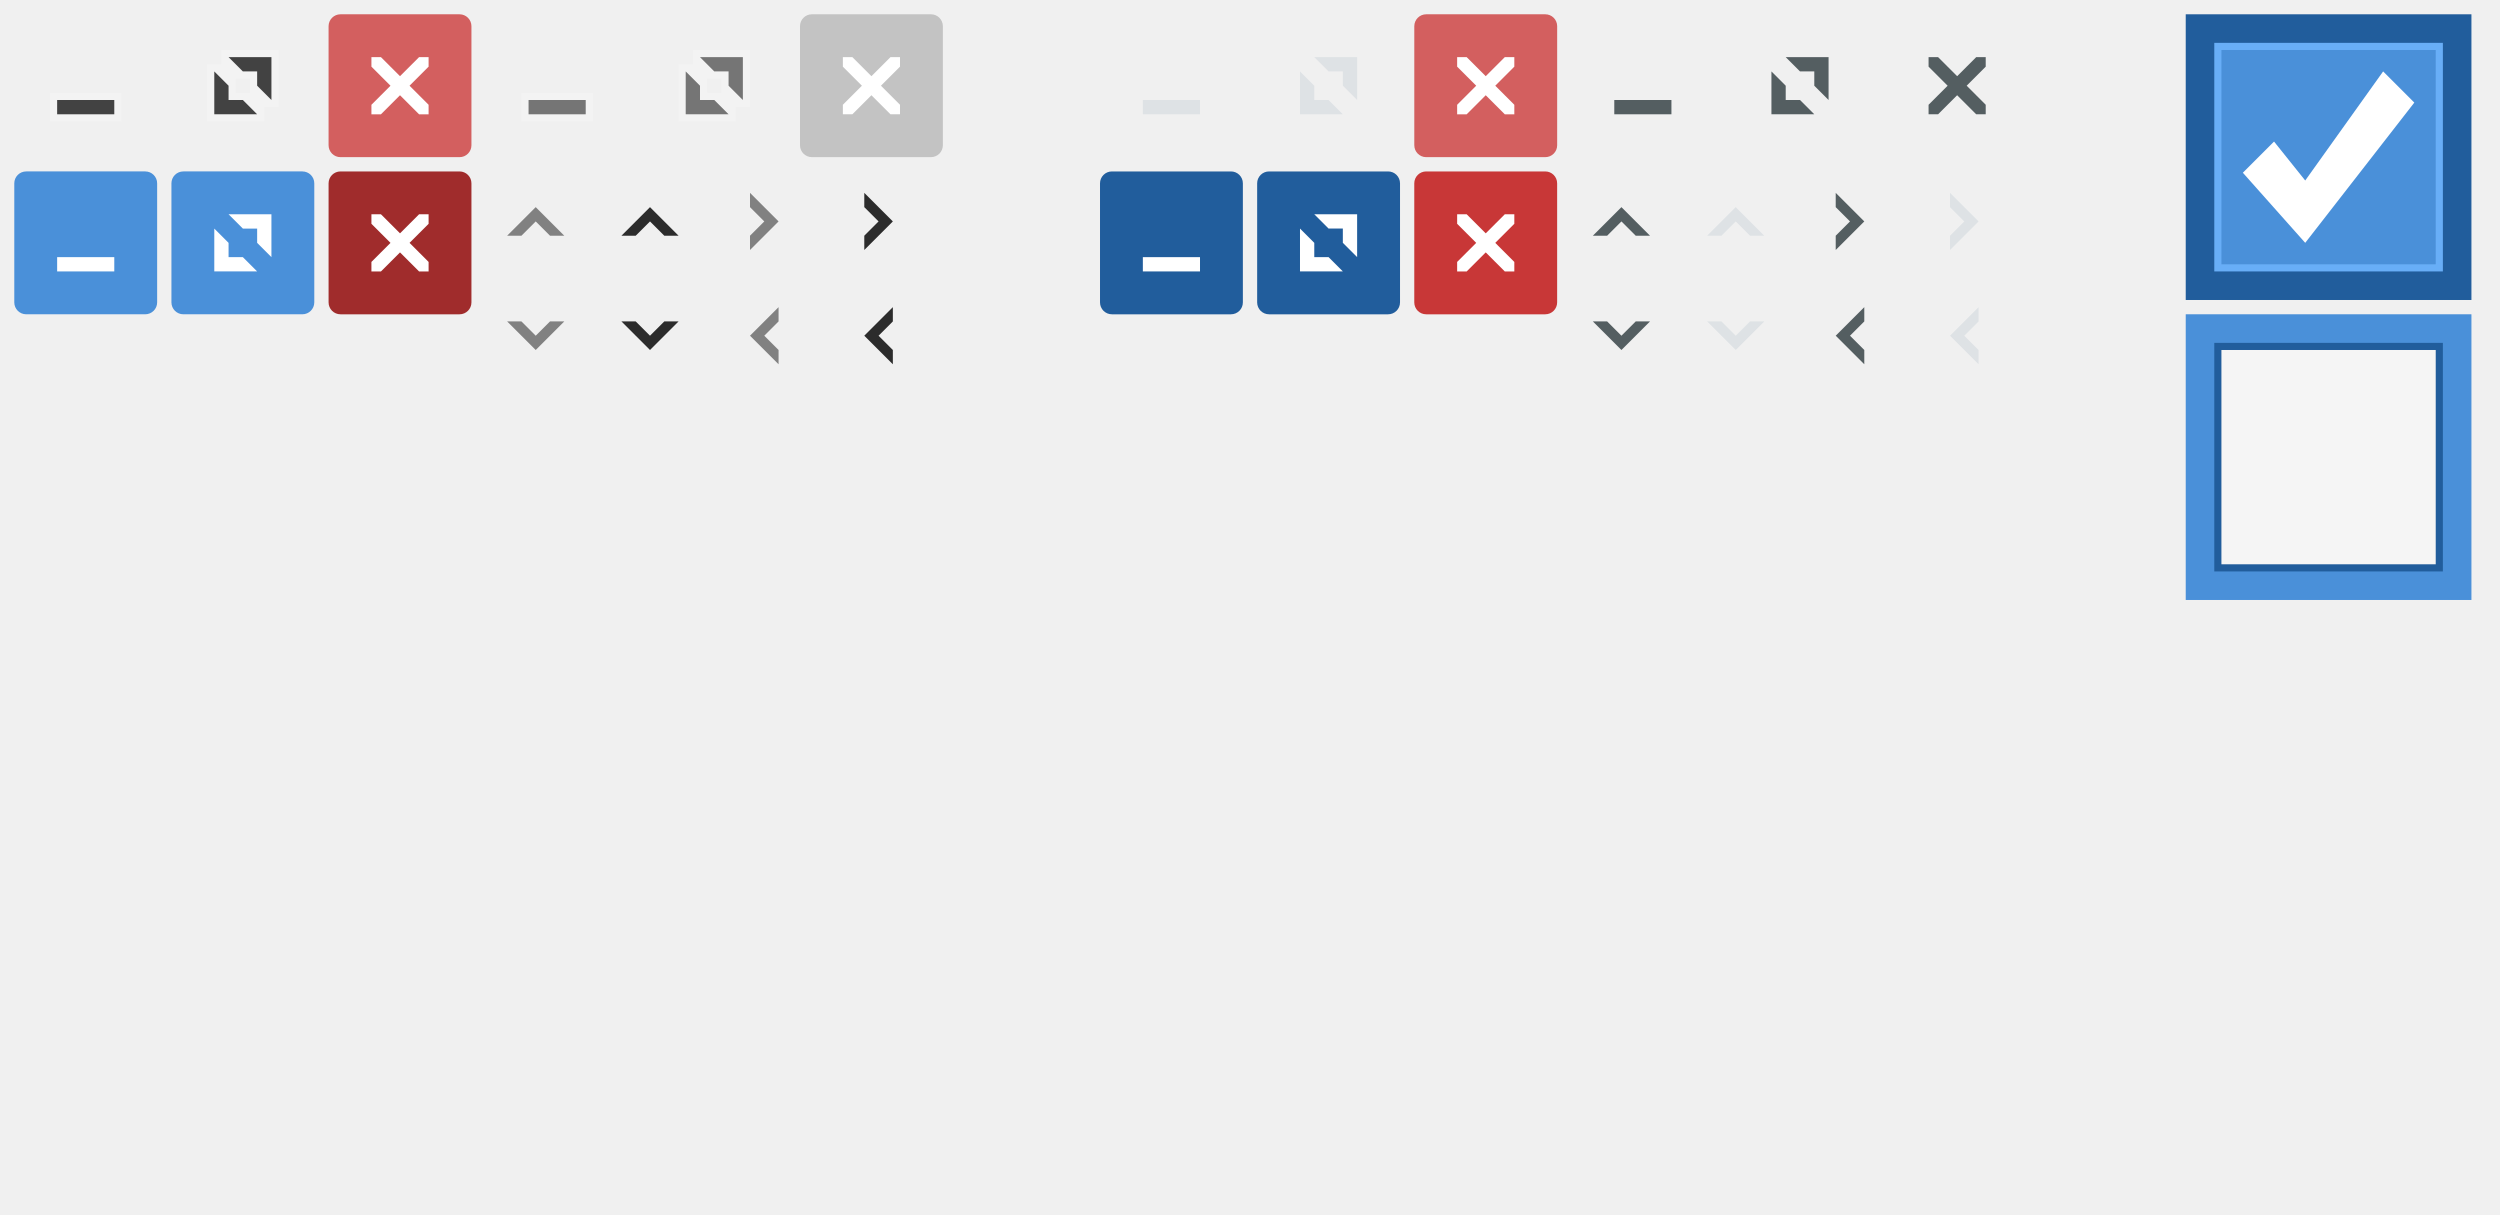
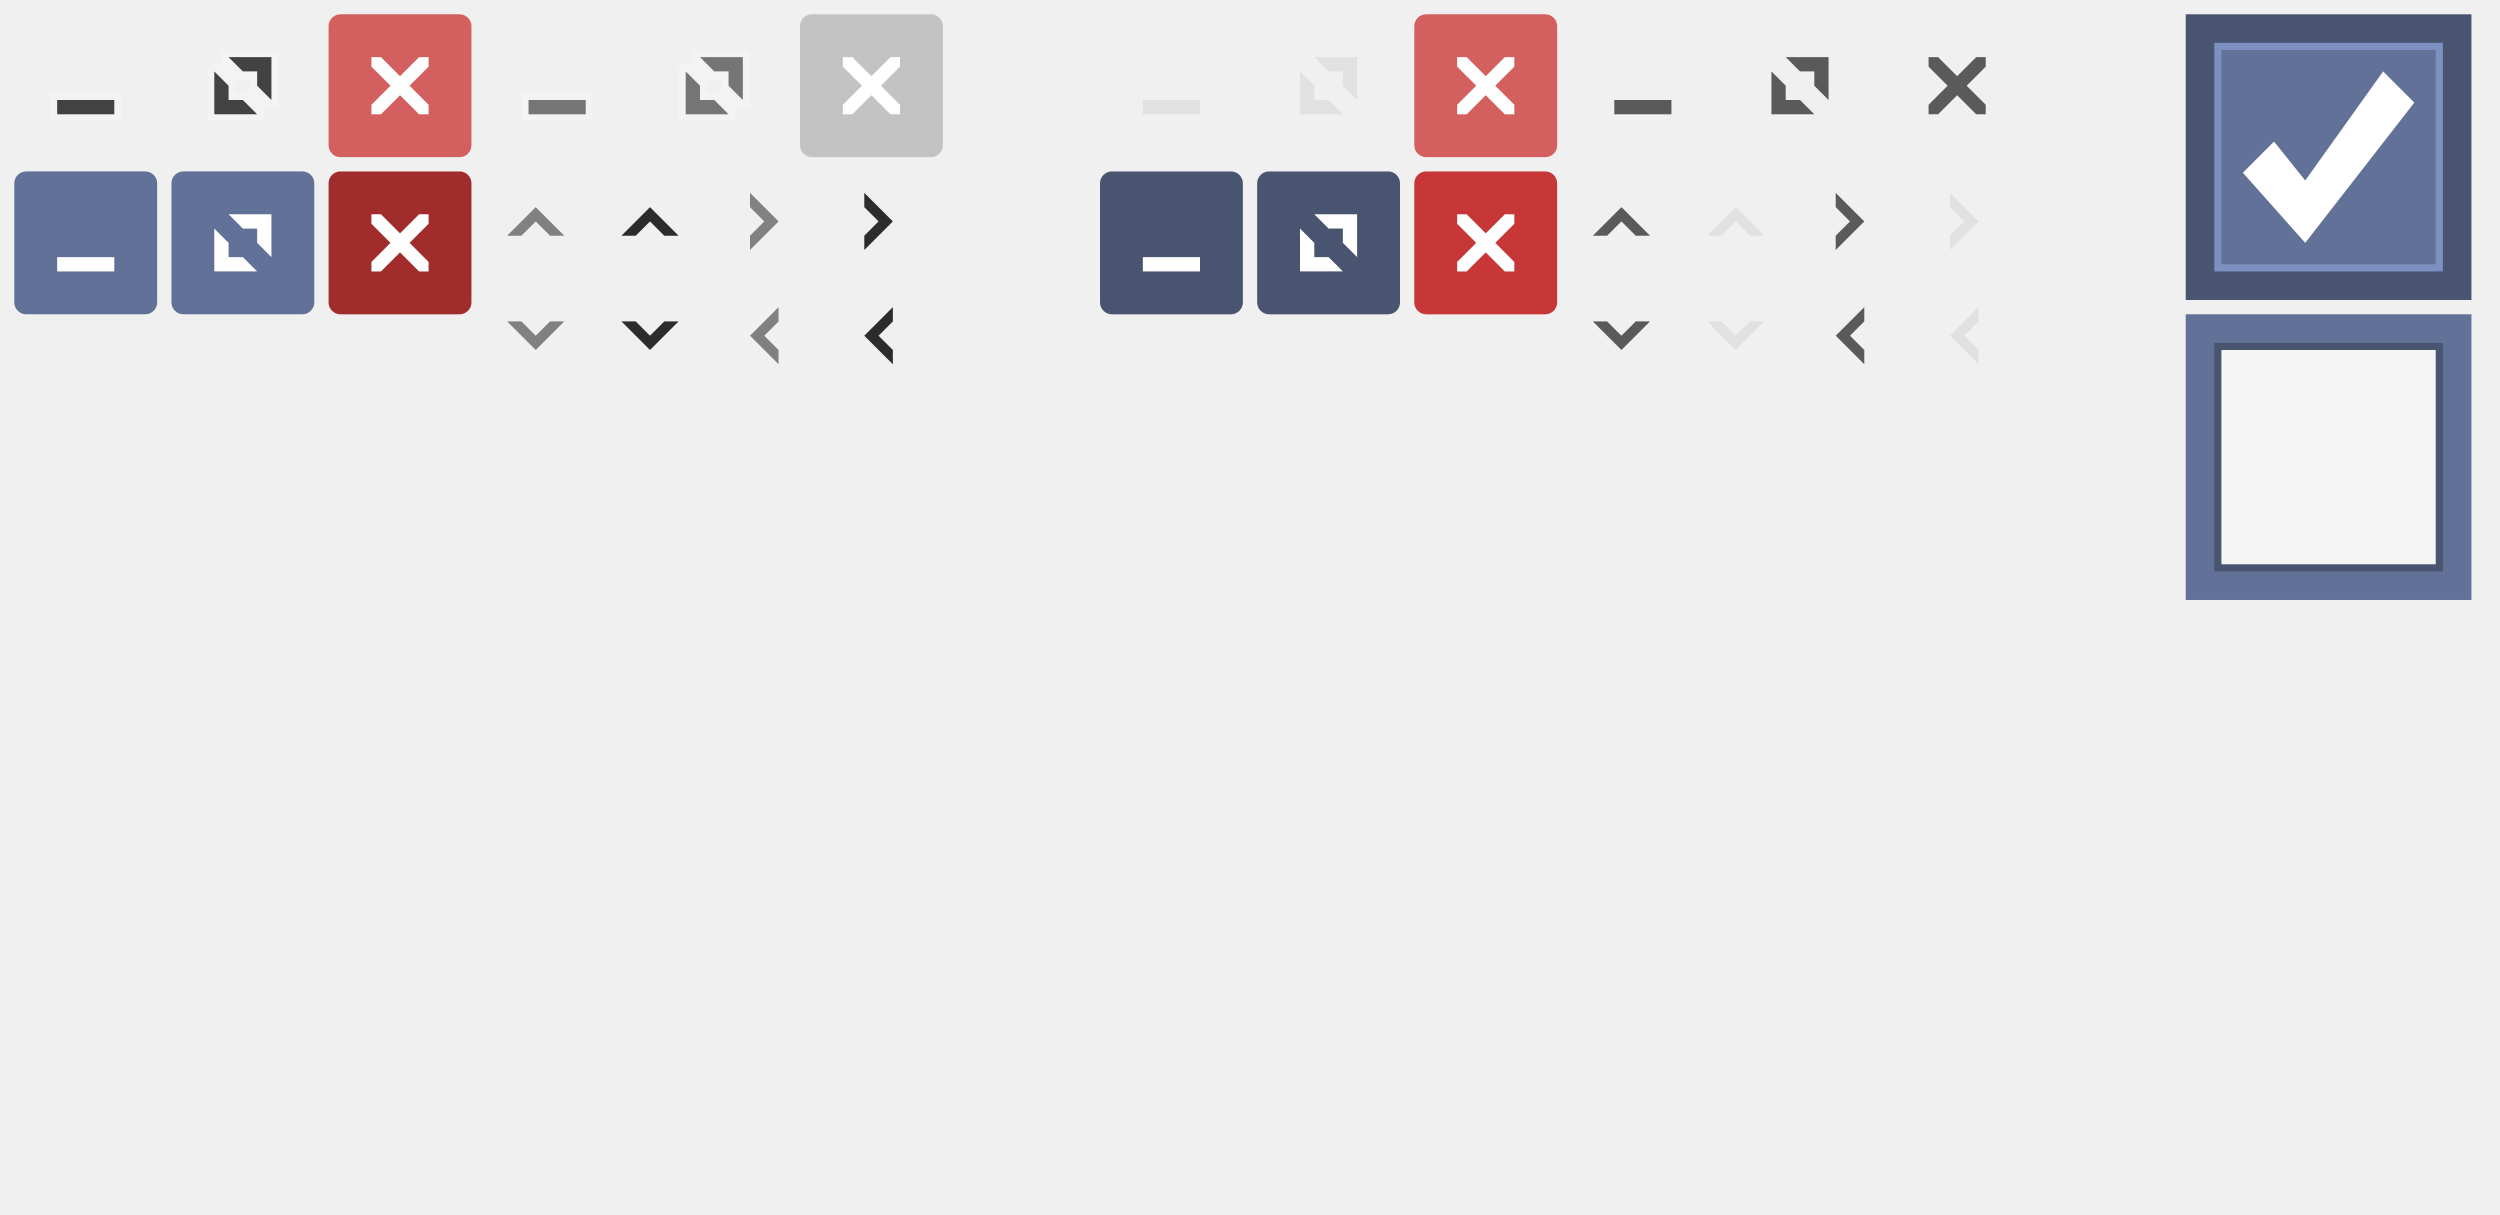
<svg xmlns="http://www.w3.org/2000/svg" width="350" height="170" viewBox="0 0 92.604 44.979" version="1.1" id="svg8">
  <defs id="defs2" />
-   <g id="layer1" transform="translate(0,-252.0208)">
-     <g transform="matrix(0.2645833,0,0,0.2645833,-37.57084,51.37081)" id="titlebutton-minimize">
-       <rect style="opacity:1;fill:#4a90d9;fill-opacity:0;stroke:none;stroke-width:1;stroke-miterlimit:4;stroke-dasharray:none;stroke-dashoffset:0;stroke-opacity:1" id="rect7130" width="20" height="20" x="144" y="760.362" ry="1.667" />
-       <rect y="771.362" x="149" height="4" width="10" id="rect4470" style="opacity:1;fill:#ffffff;fill-opacity:0.196;stroke:none;stroke-width:1;stroke-miterlimit:4;stroke-dasharray:none;stroke-dashoffset:0;stroke-opacity:1" />
-       <rect y="772.362" x="150" height="2" width="8" id="rect4459" style="opacity:1;fill:#424242;fill-opacity:1;stroke:none;stroke-width:1;stroke-miterlimit:4;stroke-dasharray:none;stroke-dashoffset:0;stroke-opacity:1" />
+   <g transform="translate(0,-252.0208)" id="layer1">
+     <g id="titlebutton-minimize" transform="matrix(0.2645833,0,0,0.2645833,-37.57084,51.37081)">
+       <rect ry="1.667" y="760.362" x="144" height="20" width="20" id="rect7130" style="opacity:1;fill:#7c7c7c;fill-opacity:0;stroke:none;stroke-width:1;stroke-miterlimit:4;stroke-dasharray:none;stroke-dashoffset:0;stroke-opacity:1" />
+       <rect style="opacity:1;fill:#ffffff;fill-opacity:0.196;stroke:none;stroke-width:1;stroke-miterlimit:4;stroke-dasharray:none;stroke-dashoffset:0;stroke-opacity:1" id="rect4470" width="10" height="4" x="149" y="771.362" />
+       <rect style="opacity:1;fill:#424242;fill-opacity:1;stroke:none;stroke-width:1;stroke-miterlimit:4;stroke-dasharray:none;stroke-dashoffset:0;stroke-opacity:1" id="rect4459" width="8" height="2" x="150" y="772.362" />
    </g>
-     <g transform="matrix(0.2645833,0,0,0.2645833,-38.1,51.37081)" id="titlebutton-maximize">
-       <rect ry="1.667" y="760.362" x="168" height="20" width="20" id="rect7132" style="opacity:1;fill:#4a90d9;fill-opacity:0;stroke:none;stroke-width:1;stroke-miterlimit:4;stroke-dasharray:none;stroke-dashoffset:0;stroke-opacity:1" />
-       <path id="path6131" d="m 175,765.362 v 2 h -2 v 8 h 8 v -2 H 183 v -8 z m 2,4 h 2 v 2 h -2 z" style="fill:#ffffff;fill-opacity:0.196;fill-rule:evenodd;stroke:none;stroke-width:1px;stroke-linecap:butt;stroke-linejoin:miter;stroke-opacity:1" />
-       <path id="path5239" d="m 176,766.362 2,2 h 2 v 2 l 2,2 v -6 z m -2,2 v 6 h 6 l -2,-2 h -2 v -2 z" style="fill:#424242;fill-opacity:1;fill-rule:evenodd;stroke:none;stroke-width:1px;stroke-linecap:butt;stroke-linejoin:miter;stroke-opacity:1" />
+     <g id="titlebutton-maximize" transform="matrix(0.2645833,0,0,0.2645833,-38.1,51.37081)">
+       <rect style="opacity:1;fill:#7c7c7c;fill-opacity:0;stroke:none;stroke-width:1;stroke-miterlimit:4;stroke-dasharray:none;stroke-dashoffset:0;stroke-opacity:1" id="rect7132" width="20" height="20" x="168" y="760.362" ry="1.667" />
+       <path style="fill:#ffffff;fill-opacity:0.196;fill-rule:evenodd;stroke:none;stroke-width:1px;stroke-linecap:butt;stroke-linejoin:miter;stroke-opacity:1;opacity:1" d="m 175,765.362 v 2 h -2 v 8 h 8 v -2 H 183 v -8 z m 2,4 h 2 v 2 h -2 z" id="path6131" />
+       <path style="fill:#424242;fill-opacity:1;fill-rule:evenodd;stroke:none;stroke-width:1px;stroke-linecap:butt;stroke-linejoin:miter;stroke-opacity:1;opacity:1" d="m 176,766.362 2,2 h 2 v 2 l 2,2 v -6 z m -2,2 v 6 h 6 l -2,-2 h -2 v -2 z" id="path5239" />
+     </g>
+     <g id="titlebutton-close-backdrop" transform="matrix(0.2645833,0,0,0.2645833,-42.33334,51.37081)">
+       <rect style="opacity:1;fill:#000000;fill-opacity:0.188;stroke:none;stroke-width:1;stroke-miterlimit:4;stroke-dasharray:none;stroke-dashoffset:0;stroke-opacity:1" id="rect7134" width="20" height="20" x="272" y="760.362" ry="1.667" />
+       <path style="fill:#ffffff;fill-opacity:1;stroke:none;opacity:1" d="m 278,766.362 v 1.333 l 2.667,2.667 -2.667,2.667 v 1.333 h 1.333 l 2.667,-2.667 2.667,2.667 h 1.333 v -1.333 l -2.667,-2.667 2.667,-2.667 v -1.333 h -1.333 l -2.667,2.667 -2.667,-2.667 z" id="path6167" />
+     </g>
+     <g id="titlebutton-minimize-backdrop" transform="matrix(0.2645833,0,0,0.2645833,-41.27501,51.37081)">
+       <rect y="771.362" x="229" height="4" width="10" id="rect6169-4" style="opacity:1;fill:#ffffff;fill-opacity:0.196;stroke:none;stroke-width:1;stroke-miterlimit:4;stroke-dasharray:none;stroke-dashoffset:0;stroke-opacity:1" />
+       <rect y="772.362" x="230" height="2" width="8" id="rect6171-3" style="opacity:1;fill:#757575;fill-opacity:1;stroke:none;stroke-width:1;stroke-miterlimit:4;stroke-dasharray:none;stroke-dashoffset:0;stroke-opacity:1" />
+       <rect style="opacity:1;fill:#7c7c7c;fill-opacity:0;stroke:none;stroke-width:1;stroke-miterlimit:4;stroke-dasharray:none;stroke-dashoffset:0;stroke-opacity:1" id="rect7136" width="20" height="20" x="224" y="760.362" ry="1.667" />
+     </g>
+     <g id="titlebutton-maximize-backdrop" transform="matrix(0.2645833,0,0,0.2645833,-41.80417,51.37081)">
+       <path id="path6173" d="m 255,765.362 v 2 h -2 v 8 h 8 v -2 h 2 v -8 z m 2,4 h 2 v 2 h -2 z" style="fill:#ffffff;fill-opacity:0.196;fill-rule:evenodd;stroke:none;stroke-width:1px;stroke-linecap:butt;stroke-linejoin:miter;stroke-opacity:1;opacity:1" />
+       <path id="path6175" d="m 256,766.362 2,2 h 2 v 2 l 2,2 v -6 z m -2,2 v 6 h 6 l -2,-2 h -2 v -2 z" style="fill:#757575;fill-opacity:1;fill-rule:evenodd;stroke:none;stroke-width:1px;stroke-linecap:butt;stroke-linejoin:miter;stroke-opacity:1;opacity:1" />
+       <rect ry="1.667" y="760.362" x="248" height="20" width="20" id="rect7138" style="opacity:1;fill:#7c7c7c;fill-opacity:0;stroke:none;stroke-width:1;stroke-miterlimit:4;stroke-dasharray:none;stroke-dashoffset:0;stroke-opacity:1" />
+     </g>
+     <g id="scrollarrow-down" transform="matrix(0.2645806,0,0,0.2645833,22.22496,-12.12917)">
+       <rect style="opacity:1;fill:#7f7f7f;fill-opacity:0;stroke:none;stroke-width:0.5;stroke-miterlimit:4;stroke-dasharray:none;stroke-opacity:1" id="rect4153" width="14" height="14" x="0" y="1038.362" ry="0.087" />
+       <path style="fill:#2c2c2c;fill-opacity:1;fill-rule:evenodd;stroke:none;stroke-width:1px;stroke-linecap:butt;stroke-linejoin:miter;stroke-opacity:1;opacity:1" d="m 7,1047.362 -4,-4 h 2 l 2,2 2,-2 h 2 z" id="path4149" />
+     </g>
+     <g id="scrollarrow-down-insensitive" transform="matrix(0.2645806,0,0,0.2645833,22.22496,-12.12917)">
+       <rect ry="0.087" y="1038.362" x="-16" height="14" width="14" id="rect4155" style="opacity:1;fill:#7f7f7f;fill-opacity:0;stroke:none;stroke-width:0.5;stroke-miterlimit:4;stroke-dasharray:none;stroke-opacity:1" />
+       <path id="path4151" d="m -9,1047.362 -4,-4 h 2 l 2,2 2,-2 h 2 z" style="fill:#818181;fill-opacity:1;fill-rule:evenodd;stroke:none;stroke-width:1px;stroke-linecap:butt;stroke-linejoin:miter;stroke-opacity:1;opacity:1" />
+     </g>
+     <g id="scrollarrow-up" transform="matrix(0.2645806,0,0,0.2645833,22.22496,-12.12917)">
+       <rect ry="0.087" y="-1036.362" x="0" height="14" width="14" id="rect4157" style="opacity:1;fill:#7f7f7f;fill-opacity:0;stroke:none;stroke-width:0.5;stroke-miterlimit:4;stroke-dasharray:none;stroke-opacity:1" transform="scale(1,-1)" />
+       <path id="path4159" d="m 7,1027.362 -4,4 h 2 l 2,-2 2,2 h 2 z" style="fill:#2c2c2c;fill-opacity:1;fill-rule:evenodd;stroke:none;stroke-width:1px;stroke-linecap:butt;stroke-linejoin:miter;stroke-opacity:1;opacity:1" />
+     </g>
+     <g id="scrollarrow-up-insensitive" transform="matrix(0.2645806,0,0,0.2645833,22.22496,-12.12917)">
+       <rect style="opacity:1;fill:#7f7f7f;fill-opacity:0;stroke:none;stroke-width:0.5;stroke-miterlimit:4;stroke-dasharray:none;stroke-opacity:1" id="rect4161" width="14" height="14" x="-16" y="-1036.362" ry="0.087" transform="scale(1,-1)" />
+       <path style="fill:#818181;fill-opacity:1;fill-rule:evenodd;stroke:none;stroke-width:1px;stroke-linecap:butt;stroke-linejoin:miter;stroke-opacity:1;opacity:1" d="m -9,1027.362 -4,4 h 2 l 2,-2 2,2 h 2 z" id="path4163" />
+     </g>
+     <g id="scrollarrow-left" transform="matrix(0.2645806,0,0,0.2645833,22.22496,-12.12917)">
+       <rect ry="0.087" y="-46" x="1038.362" height="14" width="14" id="rect4165" style="opacity:1;fill:#7f7f7f;fill-opacity:0;stroke:none;stroke-width:0.5;stroke-miterlimit:4;stroke-dasharray:none;stroke-opacity:1" transform="rotate(90)" />
+       <path id="path4167" d="m 37,1045.362 4,-4 v 2 l -2,2 2,2 v 2 z" style="fill:#2c2c2c;fill-opacity:1;fill-rule:evenodd;stroke:none;stroke-width:1px;stroke-linecap:butt;stroke-linejoin:miter;stroke-opacity:1;opacity:1" />
+     </g>
+     <g id="scrollarrow-left-insensitive" transform="matrix(0.2645806,0,0,0.2645833,22.22496,-12.12917)">
+       <rect style="opacity:1;fill:#7f7f7f;fill-opacity:0;stroke:none;stroke-width:0.5;stroke-miterlimit:4;stroke-dasharray:none;stroke-opacity:1" id="rect4169" width="14" height="14" x="1038.362" y="-30" ry="0.087" transform="rotate(90)" />
+       <path style="fill:#818181;fill-opacity:1;fill-rule:evenodd;stroke:none;stroke-width:1px;stroke-linecap:butt;stroke-linejoin:miter;stroke-opacity:1;opacity:1" d="m 21,1045.362 4,-4 v 2 l -2,2 2,2 v 2 z" id="path4171" />
+     </g>
+     <g id="scrollarrow-right" transform="matrix(0.2645806,0,0,0.2645833,22.22496,-12.12917)">
+       <rect transform="matrix(0,1,1,0,0,0)" style="opacity:1;fill:#7f7f7f;fill-opacity:0;stroke:none;stroke-width:0.5;stroke-miterlimit:4;stroke-dasharray:none;stroke-opacity:1" id="rect4173" width="14" height="14" x="1022.362" y="32" ry="0.087" />
+       <path style="fill:#2c2c2c;fill-opacity:1;fill-rule:evenodd;stroke:none;stroke-width:1px;stroke-linecap:butt;stroke-linejoin:miter;stroke-opacity:1;opacity:1" d="m 41,1029.362 -4,-4 v 2 l 2,2 -2,2 v 2 z" id="path4175" />
+     </g>
+     <g id="scrollarrow-right-insensitive" transform="matrix(0.2645806,0,0,0.2645833,22.22496,-12.12917)">
+       <rect transform="matrix(0,1,1,0,0,0)" ry="0.087" y="16" x="1022.362" height="14" width="14" id="rect4177" style="opacity:1;fill:#7f7f7f;fill-opacity:0;stroke:none;stroke-width:0.5;stroke-miterlimit:4;stroke-dasharray:none;stroke-opacity:1" />
+       <path id="path4179" d="m 25,1029.362 -4,-4 v 2 l 2,2 -2,2 v 2 z" style="fill:#818181;fill-opacity:1;fill-rule:evenodd;stroke:none;stroke-width:1px;stroke-linecap:butt;stroke-linejoin:miter;stroke-opacity:1;opacity:1" />
+     </g>
+     <g id="scrollarrow-down-dark" transform="matrix(0.2645833,0,0,0.2645833,-80.96253,28.0875)">
+       <rect ry="0.087" y="886.362" x="542" height="14" width="14" id="rect5430" style="opacity:1;fill:#7f7f7f;fill-opacity:0;stroke:none;stroke-width:0.5;stroke-miterlimit:4;stroke-dasharray:none;stroke-opacity:1" />
+       <path id="path5432" d="m 549,895.362 -4,-4 h 2 l 2,2 2,-2 h 2 z" style="fill:#e1e1e1;fill-opacity:1;fill-rule:evenodd;stroke:none;stroke-width:1px;stroke-linecap:butt;stroke-linejoin:miter;stroke-opacity:1;opacity:1" />
+     </g>
+     <g id="scrollarrow-down-insensitive-dark" transform="matrix(0.2645833,0,0,0.2645833,-80.96253,28.0875)">
+       <rect style="opacity:1;fill:#7f7f7f;fill-opacity:0;stroke:none;stroke-width:0.5;stroke-miterlimit:4;stroke-dasharray:none;stroke-opacity:1" id="rect5436" width="14" height="14" x="526" y="886.362" ry="0.087" />
+       <path style="fill:#5a5a5a;fill-opacity:1;fill-rule:evenodd;stroke:none;stroke-width:1px;stroke-linecap:butt;stroke-linejoin:miter;stroke-opacity:1;opacity:1" d="m 533,895.362 -4,-4 h 2 l 2,2 2,-2 h 2 z" id="path5438" />
+     </g>
+     <g id="scrollarrow-up-dark" transform="matrix(0.2645833,0,0,0.2645833,-80.96253,28.0875)">
+       <rect transform="scale(1,-1)" style="opacity:1;fill:#7f7f7f;fill-opacity:0;stroke:none;stroke-width:0.5;stroke-miterlimit:4;stroke-dasharray:none;stroke-opacity:1" id="rect5442" width="14" height="14" x="542" y="-884.362" ry="0.087" />
+       <path style="fill:#e1e1e1;fill-opacity:1;fill-rule:evenodd;stroke:none;stroke-width:1px;stroke-linecap:butt;stroke-linejoin:miter;stroke-opacity:1;opacity:1" d="m 549,875.362 -4,4 h 2 l 2,-2 2,2 h 2 z" id="path5444" />
+     </g>
+     <g id="scrollarrow-up-insensitive-dark" transform="matrix(0.2645833,0,0,0.2645833,-80.96253,28.0875)">
+       <rect transform="scale(1,-1)" ry="0.087" y="-884.362" x="526" height="14" width="14" id="rect5448" style="opacity:1;fill:#7f7f7f;fill-opacity:0;stroke:none;stroke-width:0.5;stroke-miterlimit:4;stroke-dasharray:none;stroke-opacity:1" />
+       <path id="path5450" d="m 533,875.362 -4,4 h 2 l 2,-2 2,2 h 2 z" style="fill:#5a5a5a;fill-opacity:1;fill-rule:evenodd;stroke:none;stroke-width:1px;stroke-linecap:butt;stroke-linejoin:miter;stroke-opacity:1;opacity:1" />
+     </g>
+     <g id="scrollarrow-left-dark" transform="matrix(0.2645833,0,0,0.2645833,-80.96253,28.0875)">
+       <rect transform="rotate(90)" style="opacity:1;fill:#7f7f7f;fill-opacity:0;stroke:none;stroke-width:0.5;stroke-miterlimit:4;stroke-dasharray:none;stroke-opacity:1" id="rect5454" width="14" height="14" x="886.362" y="-588" ry="0.087" />
+       <path style="fill:#e1e1e1;fill-opacity:1;fill-rule:evenodd;stroke:none;stroke-width:1px;stroke-linecap:butt;stroke-linejoin:miter;stroke-opacity:1;opacity:1" d="m 579,893.362 4,-4 v 2 l -2,2 2,2 v 2 z" id="path5456" />
+     </g>
+     <g id="scrollarrow-left-insensitive-dark" transform="matrix(0.2645833,0,0,0.2645833,-80.96253,28.0875)">
+       <rect transform="rotate(90)" ry="0.087" y="-572" x="886.362" height="14" width="14" id="rect5460" style="opacity:1;fill:#7f7f7f;fill-opacity:0;stroke:none;stroke-width:0.5;stroke-miterlimit:4;stroke-dasharray:none;stroke-opacity:1" />
+       <path id="path5462" d="m 563,893.362 4,-4 v 2 l -2,2 2,2 v 2 z" style="fill:#5a5a5a;fill-opacity:1;fill-rule:evenodd;stroke:none;stroke-width:1px;stroke-linecap:butt;stroke-linejoin:miter;stroke-opacity:1;opacity:1" />
+     </g>
+     <g id="scrollarrow-right-dark" transform="matrix(0.2645833,0,0,0.2645833,-80.96253,28.0875)">
+       <rect ry="0.087" y="574" x="870.362" height="14" width="14" id="rect5466" style="opacity:1;fill:#7f7f7f;fill-opacity:0;stroke:none;stroke-width:0.5;stroke-miterlimit:4;stroke-dasharray:none;stroke-opacity:1" transform="matrix(0,1,1,0,0,0)" />
+       <path id="path5468" d="m 583,877.362 -4,-4 v 2 l 2,2 -2,2 v 2 z" style="fill:#e1e1e1;fill-opacity:1;fill-rule:evenodd;stroke:none;stroke-width:1px;stroke-linecap:butt;stroke-linejoin:miter;stroke-opacity:1;opacity:1" />
+     </g>
+     <g id="scrollarrow-right-insensitive-dark" transform="matrix(0.2645833,0,0,0.2645833,-80.96253,28.0875)">
+       <rect style="opacity:1;fill:#7f7f7f;fill-opacity:0;stroke:none;stroke-width:0.5;stroke-miterlimit:4;stroke-dasharray:none;stroke-opacity:1" id="rect5472" width="14" height="14" x="870.362" y="558" ry="0.087" transform="matrix(0,1,1,0,0,0)" />
+       <path style="fill:#5a5a5a;fill-opacity:1;fill-rule:evenodd;stroke:none;stroke-width:1px;stroke-linecap:butt;stroke-linejoin:miter;stroke-opacity:1;opacity:1" d="m 567,877.362 -4,-4 v 2 l 2,2 -2,2 v 2 z" id="path5474" />
+     </g>
+     <g id="titlebutton-minimize-dark" transform="matrix(0.2645833,0,0,0.2645833,-76.7292,51.37085)">
+       <rect style="opacity:1;fill:#7c7c7c;fill-opacity:0;stroke:none;stroke-width:1;stroke-miterlimit:4;stroke-dasharray:none;stroke-dashoffset:0;stroke-opacity:1" id="rect7258" width="20" height="20" x="444" y="760.362" ry="1.667" />
+       <rect y="772.362" x="450" height="2" width="8" id="rect7268" style="opacity:1;fill:#e1e1e1;fill-opacity:1;stroke:none;stroke-width:1;stroke-miterlimit:4;stroke-dasharray:none;stroke-dashoffset:0;stroke-opacity:1" />
+     </g>
+     <g id="titlebutton-maximize-dark" transform="matrix(0.2645833,0,0,0.2645833,-77.25837,51.37085)">
+       <rect ry="1.667" y="760.362" x="468" height="20" width="20" id="rect7262" style="opacity:1;fill:#7c7c7c;fill-opacity:0;stroke:none;stroke-width:1;stroke-miterlimit:4;stroke-dasharray:none;stroke-dashoffset:0;stroke-opacity:1" />
+       <path id="path7272" d="m 476,766.362 2,2 h 2 v 2 l 2,2 v -6 z m -2,2 v 6 h 6 l -2,-2 h -2 v -2 z" style="fill:#e1e1e1;fill-opacity:1;fill-rule:evenodd;stroke:none;stroke-width:1px;stroke-linecap:butt;stroke-linejoin:miter;stroke-opacity:1;opacity:1" />
+     </g>
+     <g id="titlebutton-close-backdrop-dark" transform="matrix(0.2645833,0,0,0.2645833,-81.49171,51.37085)">
+       <g transform="translate(-8.3841861e-7,-6.0161582e-5)" id="titlebutton-close-backdrop-dark-5">
+         <path style="fill:#5a5a5a;fill-opacity:1;stroke:none;opacity:1" d="m 578,766.362 v 1.333 l 2.667,2.667 -2.667,2.667 v 1.333 h 1.333 l 2.667,-2.667 2.667,2.667 h 1.333 v -1.333 l -2.667,-2.667 2.667,-2.667 v -1.333 h -1.333 l -2.667,2.667 -2.667,-2.667 z" id="path7288-2" />
+         <rect style="opacity:1;fill:#7c7c7c;fill-opacity:0;stroke:none;stroke-width:1;stroke-miterlimit:4;stroke-dasharray:none;stroke-dashoffset:0;stroke-opacity:1" id="rect7298-3" width="20" height="20" x="572" y="760.362" ry="1.667" />
+       </g>
+     </g>
+     <g id="titlebutton-maximize-backdrop-dark" transform="matrix(0.2645833,0,0,0.2645833,-80.96254,51.37085)">
+       <g transform="translate(-8.3841861e-7,-6.0161582e-5)" id="titlebutton-maximize-backdrop-dark-8">
+         <path id="path7296-1" d="m 556,766.362 2,2 h 2 v 2 l 2,2 v -6 z m -2,2 v 6 h 6 l -2,-2 h -2 v -2 z" style="fill:#5a5a5a;fill-opacity:1;fill-rule:evenodd;stroke:none;stroke-width:1px;stroke-linecap:butt;stroke-linejoin:miter;stroke-opacity:1;opacity:1" />
+         <rect ry="1.667" y="760.362" x="548" height="20" width="20" id="rect7302-3" style="opacity:1;fill:#7c7c7c;fill-opacity:0;stroke:none;stroke-width:1;stroke-miterlimit:4;stroke-dasharray:none;stroke-dashoffset:0;stroke-opacity:1" />
+       </g>
+     </g>
+     <g id="titlebutton-minimize-backdrop-dark" transform="matrix(0.2645833,0,0,0.2645833,-80.43337,51.37085)">
+       <g transform="translate(-8.3841861e-7,-6.0161582e-5)" id="titlebutton-minimize-backdrop-dark-1">
+         <rect y="772.362" x="530" height="2" width="8" id="rect7292-9" style="opacity:1;fill:#5a5a5a;fill-opacity:1;stroke:none;stroke-width:1;stroke-miterlimit:4;stroke-dasharray:none;stroke-dashoffset:0;stroke-opacity:1" />
+         <rect style="opacity:1;fill:#7c7c7c;fill-opacity:0;stroke:none;stroke-width:1;stroke-miterlimit:4;stroke-dasharray:none;stroke-dashoffset:0;stroke-opacity:1" id="rect7300-9" width="20" height="20" x="524" y="760.362" ry="1.667" />
+       </g>
    </g>
    <g id="titlebutton-close-hover">
      <rect ry="0.441" y="258.371" x="12.171" height="5.292" width="5.292" id="rect5292" style="opacity:1;fill:#a02c2c;fill-opacity:1;stroke:none;stroke-width:0.265;stroke-miterlimit:4;stroke-dasharray:none;stroke-dashoffset:0;stroke-opacity:1" />
-       <path id="path6145" d="m 13.758,259.958 v 0.353 l 0.706,0.706 -0.706,0.706 v 0.353 h 0.353 l 0.706,-0.706 0.706,0.706 h 0.353 v -0.353 l -0.706,-0.706 0.706,-0.706 v -0.353 h -0.353 l -0.706,0.706 -0.706,-0.706 z" style="fill:#ffffff;fill-opacity:1;stroke:none;stroke-width:0.265" />
+       <path id="path6145" d="m 13.758,259.958 v 0.353 l 0.706,0.706 -0.706,0.706 v 0.353 h 0.353 l 0.706,-0.706 0.706,0.706 h 0.353 v -0.353 l -0.706,-0.706 0.706,-0.706 v -0.353 h -0.353 l -0.706,0.706 -0.706,-0.706 z" style="opacity:1;fill:#ffffff;fill-opacity:1;stroke:none;stroke-width:0.265" />
    </g>
-     <g transform="matrix(0.2645833,0,0,0.2645833,-37.57084,48.72497)" id="titlebutton-minimize-hover">
-       <rect ry="1.667" y="792.362" x="144" height="20" width="20" id="rect6163" style="opacity:1;fill:#4a90d9;fill-opacity:1;stroke:none;stroke-width:1;stroke-miterlimit:4;stroke-dasharray:none;stroke-dashoffset:0;stroke-opacity:1" />
+     <g transform="matrix(0.2645833,0,0,0.2645833,-37.57084,48.72498)" id="titlebutton-minimize-hover">
+       <rect ry="1.667" y="792.362" x="144" height="20" width="20" id="rect6163" style="opacity:1;fill:#617197;fill-opacity:1;stroke:none;stroke-width:1;stroke-miterlimit:4;stroke-dasharray:none;stroke-dashoffset:0;stroke-opacity:1" />
      <rect style="opacity:1;fill:#ffffff;fill-opacity:1;stroke:none;stroke-width:1;stroke-miterlimit:4;stroke-dasharray:none;stroke-dashoffset:0;stroke-opacity:1" id="rect6149" width="8" height="2" x="150" y="804.362" />
    </g>
-     <g transform="matrix(0.2645833,0,0,0.2645833,-38.1,48.72497)" id="titlebutton-maximize-hover">
-       <rect style="opacity:1;fill:#4a90d9;fill-opacity:1;stroke:none;stroke-width:1;stroke-miterlimit:4;stroke-dasharray:none;stroke-dashoffset:0;stroke-opacity:1" id="rect6161" width="20" height="20" x="168" y="792.362" ry="1.667" />
-       <path style="fill:#ffffff;fill-opacity:1;fill-rule:evenodd;stroke:none;stroke-width:1px;stroke-linecap:butt;stroke-linejoin:miter;stroke-opacity:1" d="m 176,798.362 2,2 h 2 v 2 l 2,2 v -6 z m -2,2 v 6 h 6 l -2,-2 h -2 v -2 z" id="path6153" />
-     </g>
-     <g transform="matrix(0.2645833,0,0,0.2645833,-42.33334,51.37081)" id="titlebutton-close-backdrop">
-       <rect ry="1.667" y="760.362" x="272" height="20" width="20" id="rect7134" style="opacity:1;fill:#000000;fill-opacity:0.188;stroke:none;stroke-width:1;stroke-miterlimit:4;stroke-dasharray:none;stroke-dashoffset:0;stroke-opacity:1" />
-       <path id="path6167" d="m 278,766.362 v 1.333 l 2.667,2.667 -2.667,2.667 v 1.333 h 1.333 l 2.667,-2.667 2.667,2.667 h 1.333 v -1.333 l -2.667,-2.667 2.667,-2.667 v -1.333 h -1.333 l -2.667,2.667 -2.667,-2.667 z" style="fill:#ffffff;fill-opacity:1;stroke:none" />
-     </g>
-     <g transform="matrix(0.2645833,0,0,0.2645833,-41.27501,51.37081)" id="titlebutton-minimize-backdrop">
-       <rect style="opacity:1;fill:#ffffff;fill-opacity:0.196;stroke:none;stroke-width:1;stroke-miterlimit:4;stroke-dasharray:none;stroke-dashoffset:0;stroke-opacity:1" id="rect6169-4" width="10" height="4" x="229" y="771.362" />
-       <rect style="opacity:1;fill:#757575;fill-opacity:1;stroke:none;stroke-width:1;stroke-miterlimit:4;stroke-dasharray:none;stroke-dashoffset:0;stroke-opacity:1" id="rect6171-3" width="8" height="2" x="230" y="772.362" />
-       <rect ry="1.667" y="760.362" x="224" height="20" width="20" id="rect7136" style="opacity:1;fill:#4a90d9;fill-opacity:0;stroke:none;stroke-width:1;stroke-miterlimit:4;stroke-dasharray:none;stroke-dashoffset:0;stroke-opacity:1" />
-     </g>
-     <g transform="matrix(0.2645833,0,0,0.2645833,-41.80417,51.37081)" id="titlebutton-maximize-backdrop">
-       <path style="fill:#ffffff;fill-opacity:0.196;fill-rule:evenodd;stroke:none;stroke-width:1px;stroke-linecap:butt;stroke-linejoin:miter;stroke-opacity:1" d="m 255,765.362 v 2 h -2 v 8 h 8 v -2 h 2 v -8 z m 2,4 h 2 v 2 h -2 z" id="path6173" />
-       <path style="fill:#757575;fill-opacity:1;fill-rule:evenodd;stroke:none;stroke-width:1px;stroke-linecap:butt;stroke-linejoin:miter;stroke-opacity:1" d="m 256,766.362 2,2 h 2 v 2 l 2,2 v -6 z m -2,2 v 6 h 6 l -2,-2 h -2 v -2 z" id="path6175" />
-       <rect style="opacity:1;fill:#4a90d9;fill-opacity:0;stroke:none;stroke-width:1;stroke-miterlimit:4;stroke-dasharray:none;stroke-dashoffset:0;stroke-opacity:1" id="rect7138" width="20" height="20" x="248" y="760.362" ry="1.667" />
+     <g transform="matrix(0.2645833,0,0,0.2645833,-38.10001,48.72498)" id="titlebutton-maximize-hover">
+       <rect style="opacity:1;fill:#617197;fill-opacity:1;stroke:none;stroke-width:1;stroke-miterlimit:4;stroke-dasharray:none;stroke-dashoffset:0;stroke-opacity:1" id="rect6161" width="20" height="20" x="168" y="792.362" ry="1.667" />
+       <path style="opacity:1;fill:#ffffff;fill-opacity:1;fill-rule:evenodd;stroke:none;stroke-width:1px;stroke-linecap:butt;stroke-linejoin:miter;stroke-opacity:1" d="m 176,798.362 2,2 h 2 v 2 l 2,2 v -6 z m -2,2 v 6 h 6 l -2,-2 h -2 v -2 z" id="path6153" />
    </g>
    <g id="titlebutton-close">
      <rect style="opacity:1;fill:#d35f5f;fill-opacity:1;stroke:none;stroke-width:0.265;stroke-miterlimit:4;stroke-dasharray:none;stroke-dashoffset:0;stroke-opacity:1" id="rect7456" width="5.292" height="5.292" x="12.171" y="252.55" ry="0.441" />
-       <path style="fill:#ffffff;fill-opacity:1;stroke:none;stroke-width:0.265" d="m 13.758,254.137 v 0.353 l 0.706,0.706 -0.706,0.706 v 0.353 h 0.353 l 0.706,-0.706 0.706,0.706 h 0.353 v -0.353 l -0.706,-0.706 0.706,-0.706 v -0.353 h -0.353 l -0.706,0.706 -0.706,-0.706 z" id="path7458" />
-     </g>
-     <g transform="matrix(0.2645806,0,0,0.2645833,22.22496,-12.12917)" id="scrollarrow-down">
-       <rect ry="0.087" y="1038.362" x="0" height="14" width="14" id="rect4153" style="opacity:1;fill:#00ffff;fill-opacity:0;stroke:none;stroke-width:0.5;stroke-miterlimit:4;stroke-dasharray:none;stroke-opacity:1" />
-       <path id="path4149" d="m 7,1047.362 -4,-4 h 2 l 2,2 2,-2 h 2 z" style="fill:#2c2c2c;fill-opacity:1;fill-rule:evenodd;stroke:none;stroke-width:1px;stroke-linecap:butt;stroke-linejoin:miter;stroke-opacity:1" />
-     </g>
-     <g transform="matrix(0.2645806,0,0,0.2645833,22.22496,-12.12917)" id="scrollarrow-down-insensitive">
-       <rect style="opacity:1;fill:#00ffff;fill-opacity:0;stroke:none;stroke-width:0.5;stroke-miterlimit:4;stroke-dasharray:none;stroke-opacity:1" id="rect4155" width="14" height="14" x="-16" y="1038.362" ry="0.087" />
-       <path style="fill:#818181;fill-opacity:1;fill-rule:evenodd;stroke:none;stroke-width:1px;stroke-linecap:butt;stroke-linejoin:miter;stroke-opacity:1" d="m -9,1047.362 -4,-4 h 2 l 2,2 2,-2 h 2 z" id="path4151" />
-     </g>
-     <g transform="matrix(0.2645806,0,0,0.2645833,22.22496,-12.12917)" id="scrollarrow-up">
-       <rect transform="scale(1,-1)" style="opacity:1;fill:#00ffff;fill-opacity:0;stroke:none;stroke-width:0.5;stroke-miterlimit:4;stroke-dasharray:none;stroke-opacity:1" id="rect4157" width="14" height="14" x="0" y="-1036.362" ry="0.087" />
-       <path style="fill:#2c2c2c;fill-opacity:1;fill-rule:evenodd;stroke:none;stroke-width:1px;stroke-linecap:butt;stroke-linejoin:miter;stroke-opacity:1" d="m 7,1027.362 -4,4 h 2 l 2,-2 2,2 h 2 z" id="path4159" />
-     </g>
-     <g transform="matrix(0.2645806,0,0,0.2645833,22.22496,-12.12917)" id="scrollarrow-up-insensitive">
-       <rect transform="scale(1,-1)" ry="0.087" y="-1036.362" x="-16" height="14" width="14" id="rect4161" style="opacity:1;fill:#00ffff;fill-opacity:0;stroke:none;stroke-width:0.5;stroke-miterlimit:4;stroke-dasharray:none;stroke-opacity:1" />
-       <path id="path4163" d="m -9,1027.362 -4,4 h 2 l 2,-2 2,2 h 2 z" style="fill:#818181;fill-opacity:1;fill-rule:evenodd;stroke:none;stroke-width:1px;stroke-linecap:butt;stroke-linejoin:miter;stroke-opacity:1" />
-     </g>
-     <g transform="matrix(0.2645806,0,0,0.2645833,22.22496,-12.12917)" id="scrollarrow-left">
-       <rect transform="rotate(90)" style="opacity:1;fill:#00ffff;fill-opacity:0;stroke:none;stroke-width:0.5;stroke-miterlimit:4;stroke-dasharray:none;stroke-opacity:1" id="rect4165" width="14" height="14" x="1038.362" y="-46" ry="0.087" />
-       <path style="fill:#2c2c2c;fill-opacity:1;fill-rule:evenodd;stroke:none;stroke-width:1px;stroke-linecap:butt;stroke-linejoin:miter;stroke-opacity:1" d="m 37,1045.362 4,-4 v 2 l -2,2 2,2 v 2 z" id="path4167" />
-     </g>
-     <g transform="matrix(0.2645806,0,0,0.2645833,22.22496,-12.12917)" id="scrollarrow-left-insensitive">
-       <rect transform="rotate(90)" ry="0.087" y="-30" x="1038.362" height="14" width="14" id="rect4169" style="opacity:1;fill:#00ffff;fill-opacity:0;stroke:none;stroke-width:0.5;stroke-miterlimit:4;stroke-dasharray:none;stroke-opacity:1" />
-       <path id="path4171" d="m 21,1045.362 4,-4 v 2 l -2,2 2,2 v 2 z" style="fill:#818181;fill-opacity:1;fill-rule:evenodd;stroke:none;stroke-width:1px;stroke-linecap:butt;stroke-linejoin:miter;stroke-opacity:1" />
-     </g>
-     <g transform="matrix(0.2645806,0,0,0.2645833,22.22496,-12.12917)" id="scrollarrow-right">
-       <rect ry="0.087" y="32" x="1022.362" height="14" width="14" id="rect4173" style="opacity:1;fill:#00ffff;fill-opacity:0;stroke:none;stroke-width:0.5;stroke-miterlimit:4;stroke-dasharray:none;stroke-opacity:1" transform="matrix(0,1,1,0,0,0)" />
-       <path id="path4175" d="m 41,1029.362 -4,-4 v 2 l 2,2 -2,2 v 2 z" style="fill:#2c2c2c;fill-opacity:1;fill-rule:evenodd;stroke:none;stroke-width:1px;stroke-linecap:butt;stroke-linejoin:miter;stroke-opacity:1" />
-     </g>
-     <g transform="matrix(0.2645806,0,0,0.2645833,22.22496,-12.12917)" id="scrollarrow-right-insensitive">
-       <rect style="opacity:1;fill:#00ffff;fill-opacity:0;stroke:none;stroke-width:0.5;stroke-miterlimit:4;stroke-dasharray:none;stroke-opacity:1" id="rect4177" width="14" height="14" x="1022.362" y="16" ry="0.087" transform="matrix(0,1,1,0,0,0)" />
-       <path style="fill:#818181;fill-opacity:1;fill-rule:evenodd;stroke:none;stroke-width:1px;stroke-linecap:butt;stroke-linejoin:miter;stroke-opacity:1" d="m 25,1029.362 -4,-4 v 2 l 2,2 -2,2 v 2 z" id="path4179" />
-     </g>
-     <g transform="matrix(0.2645833,0,0,0.2645833,-80.96253,28.0875)" id="scrollarrow-down-dark">
-       <rect style="opacity:1;fill:#00ffff;fill-opacity:0;stroke:none;stroke-width:0.5;stroke-miterlimit:4;stroke-dasharray:none;stroke-opacity:1" id="rect5430" width="14" height="14" x="542" y="886.362" ry="0.087" />
-       <path style="fill:#dee2e5;fill-opacity:1;fill-rule:evenodd;stroke:none;stroke-width:1px;stroke-linecap:butt;stroke-linejoin:miter;stroke-opacity:1" d="m 549,895.362 -4,-4 h 2 l 2,2 2,-2 h 2 z" id="path5432" />
-     </g>
-     <g transform="matrix(0.2645833,0,0,0.2645833,-80.96253,28.0875)" id="scrollarrow-down-insensitive-dark">
-       <rect ry="0.087" y="886.362" x="526" height="14" width="14" id="rect5436" style="opacity:1;fill:#00ffff;fill-opacity:0;stroke:none;stroke-width:0.5;stroke-miterlimit:4;stroke-dasharray:none;stroke-opacity:1" />
-       <path id="path5438" d="m 533,895.362 -4,-4 h 2 l 2,2 2,-2 h 2 z" style="fill:#545e61;fill-opacity:1;fill-rule:evenodd;stroke:none;stroke-width:1px;stroke-linecap:butt;stroke-linejoin:miter;stroke-opacity:1" />
-     </g>
-     <g transform="matrix(0.2645833,0,0,0.2645833,-80.96253,28.0875)" id="scrollarrow-up-dark">
-       <rect ry="0.087" y="-884.362" x="542" height="14" width="14" id="rect5442" style="opacity:1;fill:#00ffff;fill-opacity:0;stroke:none;stroke-width:0.5;stroke-miterlimit:4;stroke-dasharray:none;stroke-opacity:1" transform="scale(1,-1)" />
-       <path id="path5444" d="m 549,875.362 -4,4 h 2 l 2,-2 2,2 h 2 z" style="fill:#dee2e5;fill-opacity:1;fill-rule:evenodd;stroke:none;stroke-width:1px;stroke-linecap:butt;stroke-linejoin:miter;stroke-opacity:1" />
-     </g>
-     <g transform="matrix(0.2645833,0,0,0.2645833,-80.96253,28.0875)" id="scrollarrow-up-insensitive-dark">
-       <rect style="opacity:1;fill:#00ffff;fill-opacity:0;stroke:none;stroke-width:0.5;stroke-miterlimit:4;stroke-dasharray:none;stroke-opacity:1" id="rect5448" width="14" height="14" x="526" y="-884.362" ry="0.087" transform="scale(1,-1)" />
-       <path style="fill:#545e61;fill-opacity:1;fill-rule:evenodd;stroke:none;stroke-width:1px;stroke-linecap:butt;stroke-linejoin:miter;stroke-opacity:1" d="m 533,875.362 -4,4 h 2 l 2,-2 2,2 h 2 z" id="path5450" />
-     </g>
-     <g transform="matrix(0.2645833,0,0,0.2645833,-80.96253,28.0875)" id="scrollarrow-left-dark">
-       <rect ry="0.087" y="-588" x="886.362" height="14" width="14" id="rect5454" style="opacity:1;fill:#00ffff;fill-opacity:0;stroke:none;stroke-width:0.5;stroke-miterlimit:4;stroke-dasharray:none;stroke-opacity:1" transform="rotate(90)" />
-       <path id="path5456" d="m 579,893.362 4,-4 v 2 l -2,2 2,2 v 2 z" style="fill:#dee2e5;fill-opacity:1;fill-rule:evenodd;stroke:none;stroke-width:1px;stroke-linecap:butt;stroke-linejoin:miter;stroke-opacity:1" />
-     </g>
-     <g transform="matrix(0.2645833,0,0,0.2645833,-80.96253,28.0875)" id="scrollarrow-left-insensitive-dark">
-       <rect style="opacity:1;fill:#00ffff;fill-opacity:0;stroke:none;stroke-width:0.5;stroke-miterlimit:4;stroke-dasharray:none;stroke-opacity:1" id="rect5460" width="14" height="14" x="886.362" y="-572" ry="0.087" transform="rotate(90)" />
-       <path style="fill:#545e61;fill-opacity:1;fill-rule:evenodd;stroke:none;stroke-width:1px;stroke-linecap:butt;stroke-linejoin:miter;stroke-opacity:1" d="m 563,893.362 4,-4 v 2 l -2,2 2,2 v 2 z" id="path5462" />
-     </g>
-     <g transform="matrix(0.2645833,0,0,0.2645833,-80.96253,28.0875)" id="scrollarrow-right-dark">
-       <rect transform="matrix(0,1,1,0,0,0)" style="opacity:1;fill:#00ffff;fill-opacity:0;stroke:none;stroke-width:0.5;stroke-miterlimit:4;stroke-dasharray:none;stroke-opacity:1" id="rect5466" width="14" height="14" x="870.362" y="574" ry="0.087" />
-       <path style="fill:#dee2e5;fill-opacity:1;fill-rule:evenodd;stroke:none;stroke-width:1px;stroke-linecap:butt;stroke-linejoin:miter;stroke-opacity:1" d="m 583,877.362 -4,-4 v 2 l 2,2 -2,2 v 2 z" id="path5468" />
-     </g>
-     <g transform="matrix(0.2645833,0,0,0.2645833,-80.96253,28.0875)" id="scrollarrow-right-insensitive-dark">
-       <rect transform="matrix(0,1,1,0,0,0)" ry="0.087" y="558" x="870.362" height="14" width="14" id="rect5472" style="opacity:1;fill:#00ffff;fill-opacity:0;stroke:none;stroke-width:0.5;stroke-miterlimit:4;stroke-dasharray:none;stroke-opacity:1" />
-       <path id="path5474" d="m 567,877.362 -4,-4 v 2 l 2,2 -2,2 v 2 z" style="fill:#545e61;fill-opacity:1;fill-rule:evenodd;stroke:none;stroke-width:1px;stroke-linecap:butt;stroke-linejoin:miter;stroke-opacity:1" />
-     </g>
-     <g transform="matrix(0.2645833,0,0,0.2645833,-76.7292,51.37085)" id="titlebutton-minimize-dark">
-       <rect ry="1.667" y="760.362" x="444" height="20" width="20" id="rect7258" style="opacity:1;fill:#4a90d9;fill-opacity:0;stroke:none;stroke-width:1;stroke-miterlimit:4;stroke-dasharray:none;stroke-dashoffset:0;stroke-opacity:1" />
-       <rect style="opacity:1;fill:#dee2e5;fill-opacity:1;stroke:none;stroke-width:1;stroke-miterlimit:4;stroke-dasharray:none;stroke-dashoffset:0;stroke-opacity:1" id="rect7268" width="8" height="2" x="450" y="772.362" />
-     </g>
-     <g transform="matrix(0.2645833,0,0,0.2645833,-77.25837,51.37085)" id="titlebutton-maximize-dark">
-       <rect style="opacity:1;fill:#4a90d9;fill-opacity:0;stroke:none;stroke-width:1;stroke-miterlimit:4;stroke-dasharray:none;stroke-dashoffset:0;stroke-opacity:1" id="rect7262" width="20" height="20" x="468" y="760.362" ry="1.667" />
-       <path style="fill:#dee2e5;fill-opacity:1;fill-rule:evenodd;stroke:none;stroke-width:1px;stroke-linecap:butt;stroke-linejoin:miter;stroke-opacity:1" d="m 476,766.362 2,2 h 2 v 2 l 2,2 v -6 z m -2,2 v 6 h 6 l -2,-2 h -2 v -2 z" id="path7272" />
+       <path style="opacity:1;fill:#ffffff;fill-opacity:1;stroke:none;stroke-width:0.265" d="m 13.758,254.137 v 0.353 l 0.706,0.706 -0.706,0.706 v 0.353 h 0.353 l 0.706,-0.706 0.706,0.706 h 0.353 v -0.353 l -0.706,-0.706 0.706,-0.706 v -0.353 h -0.353 l -0.706,0.706 -0.706,-0.706 z" id="path7458" />
    </g>
    <g id="titlebutton-close-hover-dark">
      <rect style="opacity:1;fill:#c83737;fill-opacity:1;stroke:none;stroke-width:0.265;stroke-miterlimit:4;stroke-dasharray:none;stroke-dashoffset:0;stroke-opacity:1" id="rect7274" width="5.292" height="5.292" x="52.387" y="258.371" ry="0.441" />
-       <path style="fill:#ffffff;fill-opacity:1;stroke:none;stroke-width:0.265" d="m 53.975,259.958 v 0.353 l 0.706,0.706 -0.706,0.706 v 0.353 h 0.353 l 0.706,-0.706 0.706,0.706 h 0.353 v -0.353 l -0.706,-0.706 0.706,-0.706 v -0.353 h -0.353 l -0.706,0.706 -0.706,-0.706 z" id="path7276" />
+       <path style="opacity:1;fill:#ffffff;fill-opacity:1;stroke:none;stroke-width:0.265" d="m 53.975,259.958 v 0.353 l 0.706,0.706 -0.706,0.706 v 0.353 h 0.353 l 0.706,-0.706 0.706,0.706 h 0.353 v -0.353 l -0.706,-0.706 0.706,-0.706 v -0.353 h -0.353 l -0.706,0.706 -0.706,-0.706 z" id="path7276" />
    </g>
    <g id="titlebutton-minimize-hover-dark">
-       <rect style="opacity:1;fill:#215d9c;fill-opacity:1;stroke:none;stroke-width:0.265;stroke-miterlimit:4;stroke-dasharray:none;stroke-dashoffset:0;stroke-opacity:1" id="rect7278" width="5.292" height="5.292" x="40.746" y="258.371" ry="0.441" />
+       <rect style="opacity:1;fill:#485470;fill-opacity:1;stroke:none;stroke-width:0.265;stroke-miterlimit:4;stroke-dasharray:none;stroke-dashoffset:0;stroke-opacity:1" id="rect7278" width="5.292" height="5.292" x="40.746" y="258.371" ry="0.441" />
      <rect y="261.546" x="42.333" height="0.529" width="2.117" id="rect7280" style="opacity:1;fill:#ffffff;fill-opacity:1;stroke:none;stroke-width:0.265;stroke-miterlimit:4;stroke-dasharray:none;stroke-dashoffset:0;stroke-opacity:1" />
    </g>
    <g id="titlebutton-maximize-hover-dark">
-       <rect ry="0.441" y="258.371" x="46.567" height="5.292" width="5.292" id="rect7282" style="opacity:1;fill:#215d9c;fill-opacity:1;stroke:none;stroke-width:0.265;stroke-miterlimit:4;stroke-dasharray:none;stroke-dashoffset:0;stroke-opacity:1" />
-       <path id="path7284" d="m 48.683,259.958 0.529,0.529 h 0.529 v 0.529 l 0.529,0.529 v -1.587 z m -0.529,0.529 v 1.587 h 1.587 l -0.529,-0.529 h -0.529 v -0.529 z" style="fill:#ffffff;fill-opacity:1;fill-rule:evenodd;stroke:none;stroke-width:0.265px;stroke-linecap:butt;stroke-linejoin:miter;stroke-opacity:1" />
-     </g>
-     <g transform="matrix(0.2645833,0,0,0.2645833,-81.49171,51.37085)" id="titlebutton-close-backdrop-dark">
-       <g id="titlebutton-close-backdrop-dark-5" transform="translate(-8.3841861e-7,-6.0161582e-5)">
-         <path id="path7288-2" d="m 578,766.362 v 1.333 l 2.667,2.667 -2.667,2.667 v 1.333 h 1.333 l 2.667,-2.667 2.667,2.667 h 1.333 v -1.333 l -2.667,-2.667 2.667,-2.667 v -1.333 h -1.333 l -2.667,2.667 -2.667,-2.667 z" style="fill:#545e61;fill-opacity:1;stroke:none" />
-         <rect ry="1.667" y="760.362" x="572" height="20" width="20" id="rect7298-3" style="opacity:1;fill:#4a90d9;fill-opacity:0;stroke:none;stroke-width:1;stroke-miterlimit:4;stroke-dasharray:none;stroke-dashoffset:0;stroke-opacity:1" />
-       </g>
-     </g>
-     <g transform="matrix(0.2645833,0,0,0.2645833,-80.96254,51.37085)" id="titlebutton-maximize-backdrop-dark">
-       <g id="titlebutton-maximize-backdrop-dark-8" transform="translate(-8.3841861e-7,-6.0161582e-5)">
-         <path style="fill:#545e61;fill-opacity:1;fill-rule:evenodd;stroke:none;stroke-width:1px;stroke-linecap:butt;stroke-linejoin:miter;stroke-opacity:1" d="m 556,766.362 2,2 h 2 v 2 l 2,2 v -6 z m -2,2 v 6 h 6 l -2,-2 h -2 v -2 z" id="path7296-1" />
-         <rect style="opacity:1;fill:#4a90d9;fill-opacity:0;stroke:none;stroke-width:1;stroke-miterlimit:4;stroke-dasharray:none;stroke-dashoffset:0;stroke-opacity:1" id="rect7302-3" width="20" height="20" x="548" y="760.362" ry="1.667" />
-       </g>
-     </g>
-     <g transform="matrix(0.2645833,0,0,0.2645833,-80.43337,51.37085)" id="titlebutton-minimize-backdrop-dark">
-       <g id="titlebutton-minimize-backdrop-dark-1" transform="translate(-8.3841861e-7,-6.0161582e-5)">
-         <rect style="opacity:1;fill:#545e61;fill-opacity:1;stroke:none;stroke-width:1;stroke-miterlimit:4;stroke-dasharray:none;stroke-dashoffset:0;stroke-opacity:1" id="rect7292-9" width="8" height="2" x="530" y="772.362" />
-         <rect ry="1.667" y="760.362" x="524" height="20" width="20" id="rect7300-9" style="opacity:1;fill:#4a90d9;fill-opacity:0;stroke:none;stroke-width:1;stroke-miterlimit:4;stroke-dasharray:none;stroke-dashoffset:0;stroke-opacity:1" />
-       </g>
+       <rect ry="0.441" y="258.371" x="46.567" height="5.292" width="5.292" id="rect7282" style="opacity:1;fill:#485470;fill-opacity:1;stroke:none;stroke-width:0.265;stroke-miterlimit:4;stroke-dasharray:none;stroke-dashoffset:0;stroke-opacity:1" />
+       <path id="path7284" d="m 48.683,259.958 0.529,0.529 h 0.529 v 0.529 l 0.529,0.529 v -1.587 z m -0.529,0.529 v 1.587 h 1.587 l -0.529,-0.529 h -0.529 v -0.529 z" style="opacity:1;fill:#ffffff;fill-opacity:1;fill-rule:evenodd;stroke:none;stroke-width:0.265px;stroke-linecap:butt;stroke-linejoin:miter;stroke-opacity:1" />
    </g>
    <g id="checkbox-checked-selectionmode">
-       <rect ry="0" y="252.55" x="80.963" height="10.583" width="10.583" id="rect6422" style="opacity:1;fill:#215d9c;fill-opacity:1;stroke:none;stroke-width:0.318;stroke-miterlimit:4;stroke-dasharray:none;stroke-dashoffset:0;stroke-opacity:1" />
-       <rect ry="0" y="253.608" x="82.021" height="8.467" width="8.467" id="rect6169" style="opacity:1;fill:#68aef7;fill-opacity:1;stroke:none;stroke-width:0.318;stroke-miterlimit:4;stroke-dasharray:none;stroke-dashoffset:0;stroke-opacity:1" />
-       <rect style="opacity:1;fill:#4a90d9;fill-opacity:1;stroke:none;stroke-width:0.318;stroke-miterlimit:4;stroke-dasharray:none;stroke-dashoffset:0;stroke-opacity:1" id="rect6171" width="7.938" height="7.938" x="82.285" y="253.873" ry="0" />
-       <path id="path5732" d="m 83.079,258.419 1.155,-1.155 1.155,1.443 2.886,-4.041 1.155,1.155 -4.041,5.195 z" style="fill:#ffffff;fill-opacity:1;stroke:none;stroke-width:0.265" />
+       <rect ry="0" y="252.55" x="80.963" height="10.583" width="10.583" id="rect6422" style="opacity:1;fill:#485470;fill-opacity:1;stroke:none;stroke-width:0.318;stroke-miterlimit:4;stroke-dasharray:none;stroke-dashoffset:0;stroke-opacity:1" />
+       <rect ry="0" y="253.608" x="82.021" height="8.467" width="8.467" id="rect6169" style="opacity:1;fill:#7c91c1;fill-opacity:1;stroke:none;stroke-width:0.318;stroke-miterlimit:4;stroke-dasharray:none;stroke-dashoffset:0;stroke-opacity:1" />
+       <rect style="opacity:1;fill:#617197;fill-opacity:1;stroke:none;stroke-width:0.318;stroke-miterlimit:4;stroke-dasharray:none;stroke-dashoffset:0;stroke-opacity:1" id="rect6171" width="7.938" height="7.938" x="82.285" y="253.873" ry="0" />
+       <path id="path5732" d="m 83.079,258.419 1.155,-1.155 1.155,1.443 2.886,-4.041 1.155,1.155 -4.041,5.195 z" style="opacity:1;fill:#ffffff;fill-opacity:1;stroke:none;stroke-width:0.265" />
    </g>
    <g id="checkbox-selectionmode">
-       <rect ry="0" style="opacity:1;fill:#4a90d9;fill-opacity:1;stroke:none;stroke-width:0.318;stroke-miterlimit:4;stroke-dasharray:none;stroke-dashoffset:0;stroke-opacity:1" id="rect4496" width="10.583" height="10.583" x="80.963" y="263.662" />
-       <rect style="opacity:1;fill:#215d9c;fill-opacity:1;stroke:none;stroke-width:0.318;stroke-miterlimit:4;stroke-dasharray:none;stroke-dashoffset:0;stroke-opacity:1" id="rect5734" width="8.467" height="8.467" x="82.021" y="264.721" ry="0" />
+       <rect ry="0" style="opacity:1;fill:#617197;fill-opacity:1;stroke:none;stroke-width:0.318;stroke-miterlimit:4;stroke-dasharray:none;stroke-dashoffset:0;stroke-opacity:1" id="rect4496" width="10.583" height="10.583" x="80.963" y="263.662" />
+       <rect style="opacity:1;fill:#485470;fill-opacity:1;stroke:none;stroke-width:0.318;stroke-miterlimit:4;stroke-dasharray:none;stroke-dashoffset:0;stroke-opacity:1" id="rect5734" width="8.467" height="8.467" x="82.021" y="264.721" ry="0" />
      <rect ry="0" y="264.985" x="82.285" height="7.938" width="7.938" id="rect5784" style="opacity:1;fill:#f5f5f5;fill-opacity:1;stroke:none;stroke-width:0.318;stroke-miterlimit:4;stroke-dasharray:none;stroke-dashoffset:0;stroke-opacity:1" />
    </g>
    <g id="titlebutton-close-dark">
      <rect ry="0.441" y="252.55" x="52.388" height="5.292" width="5.292" id="rect5271" style="opacity:1;fill:#d35f5f;fill-opacity:1;stroke:none;stroke-width:0.265;stroke-miterlimit:4;stroke-dasharray:none;stroke-dashoffset:0;stroke-opacity:1" />
-       <path id="path5273" d="m 53.975,254.137 v 0.353 l 0.706,0.706 -0.706,0.706 v 0.353 h 0.353 l 0.706,-0.706 0.706,0.706 h 0.353 v -0.353 l -0.706,-0.706 0.706,-0.706 v -0.353 h -0.353 l -0.706,0.706 -0.706,-0.706 z" style="fill:#ffffff;fill-opacity:1;stroke:none;stroke-width:0.265" />
+       <path id="path5273" d="m 53.975,254.137 v 0.353 l 0.706,0.706 -0.706,0.706 v 0.353 h 0.353 l 0.706,-0.706 0.706,0.706 h 0.353 v -0.353 l -0.706,-0.706 0.706,-0.706 v -0.353 h -0.353 l -0.706,0.706 -0.706,-0.706 z" style="opacity:1;fill:#ffffff;fill-opacity:1;stroke:none;stroke-width:0.265" />
    </g>
  </g>
</svg>
